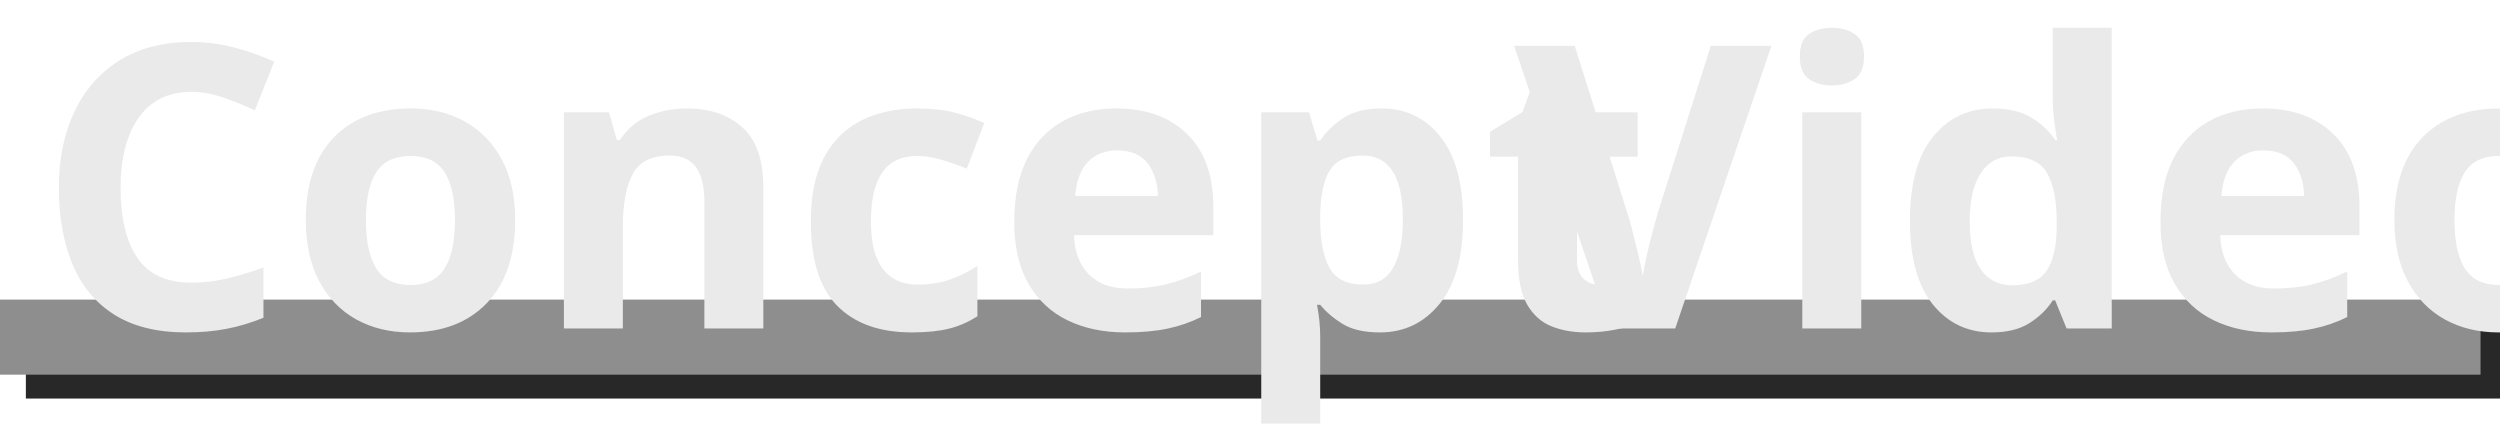
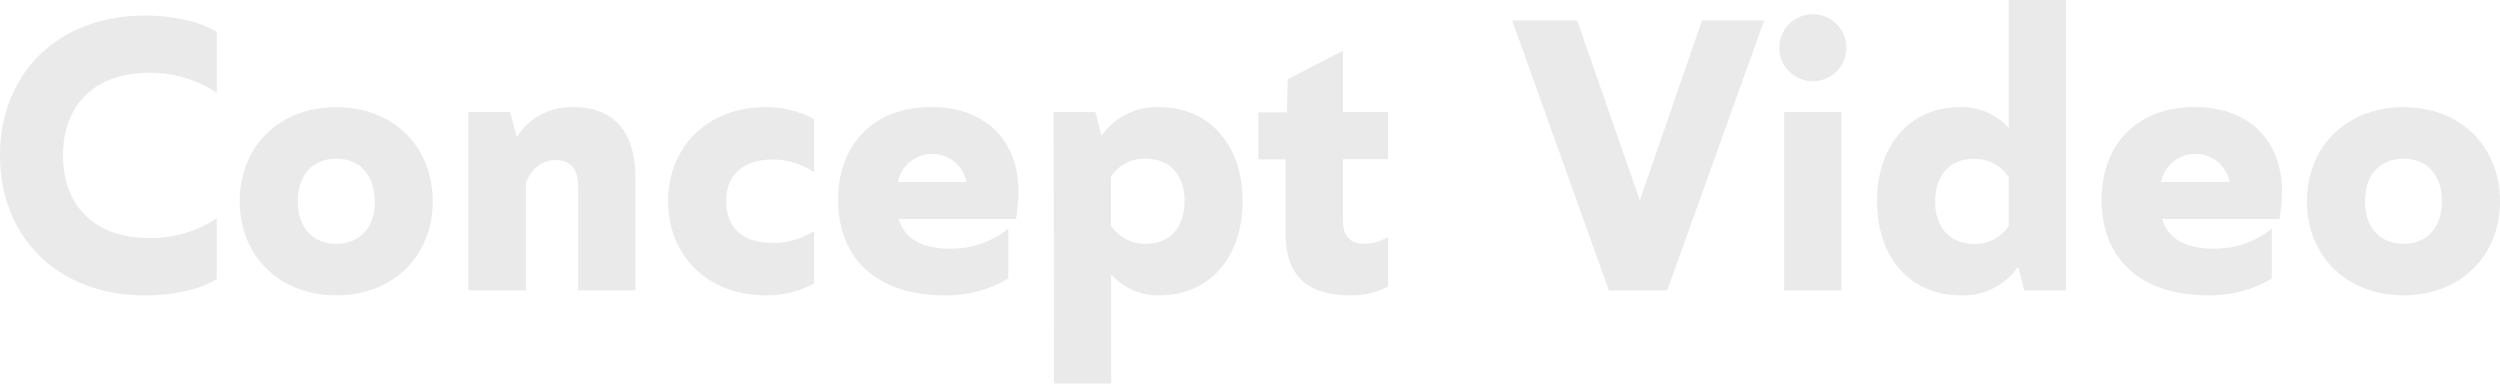
- <svg xmlns="http://www.w3.org/2000/svg" viewBox="0 0 379 65.28">
+ <svg xmlns="http://www.w3.org/2000/svg" viewBox="0 0 366.72 56.22">
  <defs>
-     <style>.cls-1{fill:#282828;}.cls-2{fill:#8e8e8e;}.cls-3{font-size:60px;fill:#eaeaea;font-family:QuietSans-Bold, Quiet Sans;font-weight:700;}.cls-4{letter-spacing:0.1em;}</style>
+     <style>.cls-1{fill:#eaeaea;}</style>
  </defs>
  <g id="レイヤー_2" data-name="レイヤー 2">
    <g id="レイヤー_4" data-name="レイヤー 4">
-       <rect class="cls-1" x="3.92" y="48.17" width="375.08" height="12.25" />
-       <rect class="cls-2" y="45.42" width="376.05" height="11.38" />
-       <text class="cls-3" transform="translate(5.44 49.8)">Concept<tspan class="cls-4" x="206.46" y="0"> </tspan>
-         <tspan x="224.1" y="0">Video</tspan>
-       </text>
+       <path class="cls-1" d="M0,22.8C0,10.74,8.52,2.28,21.24,2.28c4,0,8.1.84,10.56,2.4v8.94a17.43,17.43,0,0,0-9.9-2.94C14,10.68,9.24,15.3,9.24,22.8S14,34.92,21.9,34.92A17.43,17.43,0,0,0,31.8,32v8.94c-2.46,1.56-6.54,2.4-10.56,2.4C8.52,43.32,0,34.86,0,22.8Z" />
+       <path class="cls-1" d="M35.16,29.52c0-8.1,5.88-13.8,14.16-13.8s14.16,5.7,14.16,13.8-5.88,13.8-14.16,13.8S35.16,37.62,35.16,29.52Zm19.8,0c0-3.84-2.16-6.24-5.64-6.24s-5.64,2.4-5.64,6.24,2.16,6.24,5.64,6.24S55,33.36,55,29.52Z" />
+       <path class="cls-1" d="M68.7,16.44h6.12l1,3.66a9.32,9.32,0,0,1,8.34-4.38c5.88,0,9.06,3.6,9.06,10.44V42.6h-8.4V27.48c0-2.64-1.08-4-3.3-4-2,0-3.42,1.14-4.38,3.24V42.6H68.7Z" />
+       <path class="cls-1" d="M98,29.52c0-8,5.82-13.8,14.22-13.8a14.7,14.7,0,0,1,7.2,1.74v7.8a10.79,10.79,0,0,0-6.12-1.86c-4.26,0-6.78,2.22-6.78,6.12s2.46,6.12,6.78,6.12a11.29,11.29,0,0,0,6.12-1.74v7.68a14,14,0,0,1-7.14,1.74C103.86,43.32,98,37.56,98,29.52Z" />
+       <path class="cls-1" d="M139.38,36.48a13.26,13.26,0,0,0,8.52-2.94v7.32a17.52,17.52,0,0,1-9.42,2.46c-9.66,0-15.54-5.22-15.54-14,0-8.28,5.34-13.62,13.62-13.62,8,0,12.84,4.86,12.84,12.42a26.8,26.8,0,0,1-.36,4H131.82C132.66,35,135.24,36.48,139.38,36.48ZM131.7,26.7h10.08a5.14,5.14,0,0,0-10.08,0Z" />
+       <path class="cls-1" d="M154.56,16.44h6.12l.9,3.48a9.77,9.77,0,0,1,8.46-4.2c7.32,0,12.24,5.46,12.24,13.8s-5,13.8-12.06,13.8A9.19,9.19,0,0,1,163,40.26v16h-8.4Zm19.2,13.08c0-3.9-2.16-6.24-5.7-6.24a5.83,5.83,0,0,0-5.1,2.64v7.14a5.91,5.91,0,0,0,5.16,2.7C171.6,35.76,173.76,33.36,173.76,29.52Z" />
+       <path class="cls-1" d="M188.58,34.38v-11h-4v-6.9h4.2l.12-4.86L197,7.44v9h6.6v6.9H197v9.12c0,2.22,1.08,3.3,3.18,3.3a7.06,7.06,0,0,0,3.42-1v7.26A11,11,0,0,1,198,43.32C191.7,43.32,188.58,40.32,188.58,34.38Z" />
+       <path class="cls-1" d="M221.82,3h9.54l9.18,26.4L249.66,3h9.12L244.56,42.6H236Z" />
+       <path class="cls-1" d="M261,7a4.92,4.92,0,0,1,9.84,0A4.92,4.92,0,0,1,261,7Zm.72,9.42h8.4V42.6h-8.4Z" />
+       <path class="cls-1" d="M275.34,29.52c0-8.4,5-13.8,12.06-13.8a9.19,9.19,0,0,1,7.26,3.06V0h8.4V42.6h-6.12l-.9-3.48a9.77,9.77,0,0,1-8.46,4.2C280.26,43.32,275.34,37.86,275.34,29.52Zm19.32,3.6V26a5.91,5.91,0,0,0-5.16-2.7c-3.48,0-5.64,2.4-5.64,6.24s2.16,6.24,5.7,6.24A5.83,5.83,0,0,0,294.66,33.12Z" />
+       <path class="cls-1" d="M324.72,36.48a13.28,13.28,0,0,0,8.52-2.94v7.32a17.52,17.52,0,0,1-9.42,2.46c-9.66,0-15.54-5.22-15.54-14,0-8.28,5.34-13.62,13.62-13.62,8,0,12.84,4.86,12.84,12.42a26.8,26.8,0,0,1-.36,4H317.16C318,35,320.58,36.48,324.72,36.48ZM317,26.7h10.08a5.14,5.14,0,0,0-10.08,0Z" />
+       <path class="cls-1" d="M338.4,29.52c0-8.1,5.88-13.8,14.16-13.8s14.16,5.7,14.16,13.8-5.89,13.8-14.16,13.8S338.4,37.62,338.4,29.52Zm19.8,0c0-3.84-2.16-6.24-5.64-6.24s-5.64,2.4-5.64,6.24,2.16,6.24,5.64,6.24S358.2,33.36,358.2,29.52Z" />
    </g>
  </g>
</svg>
